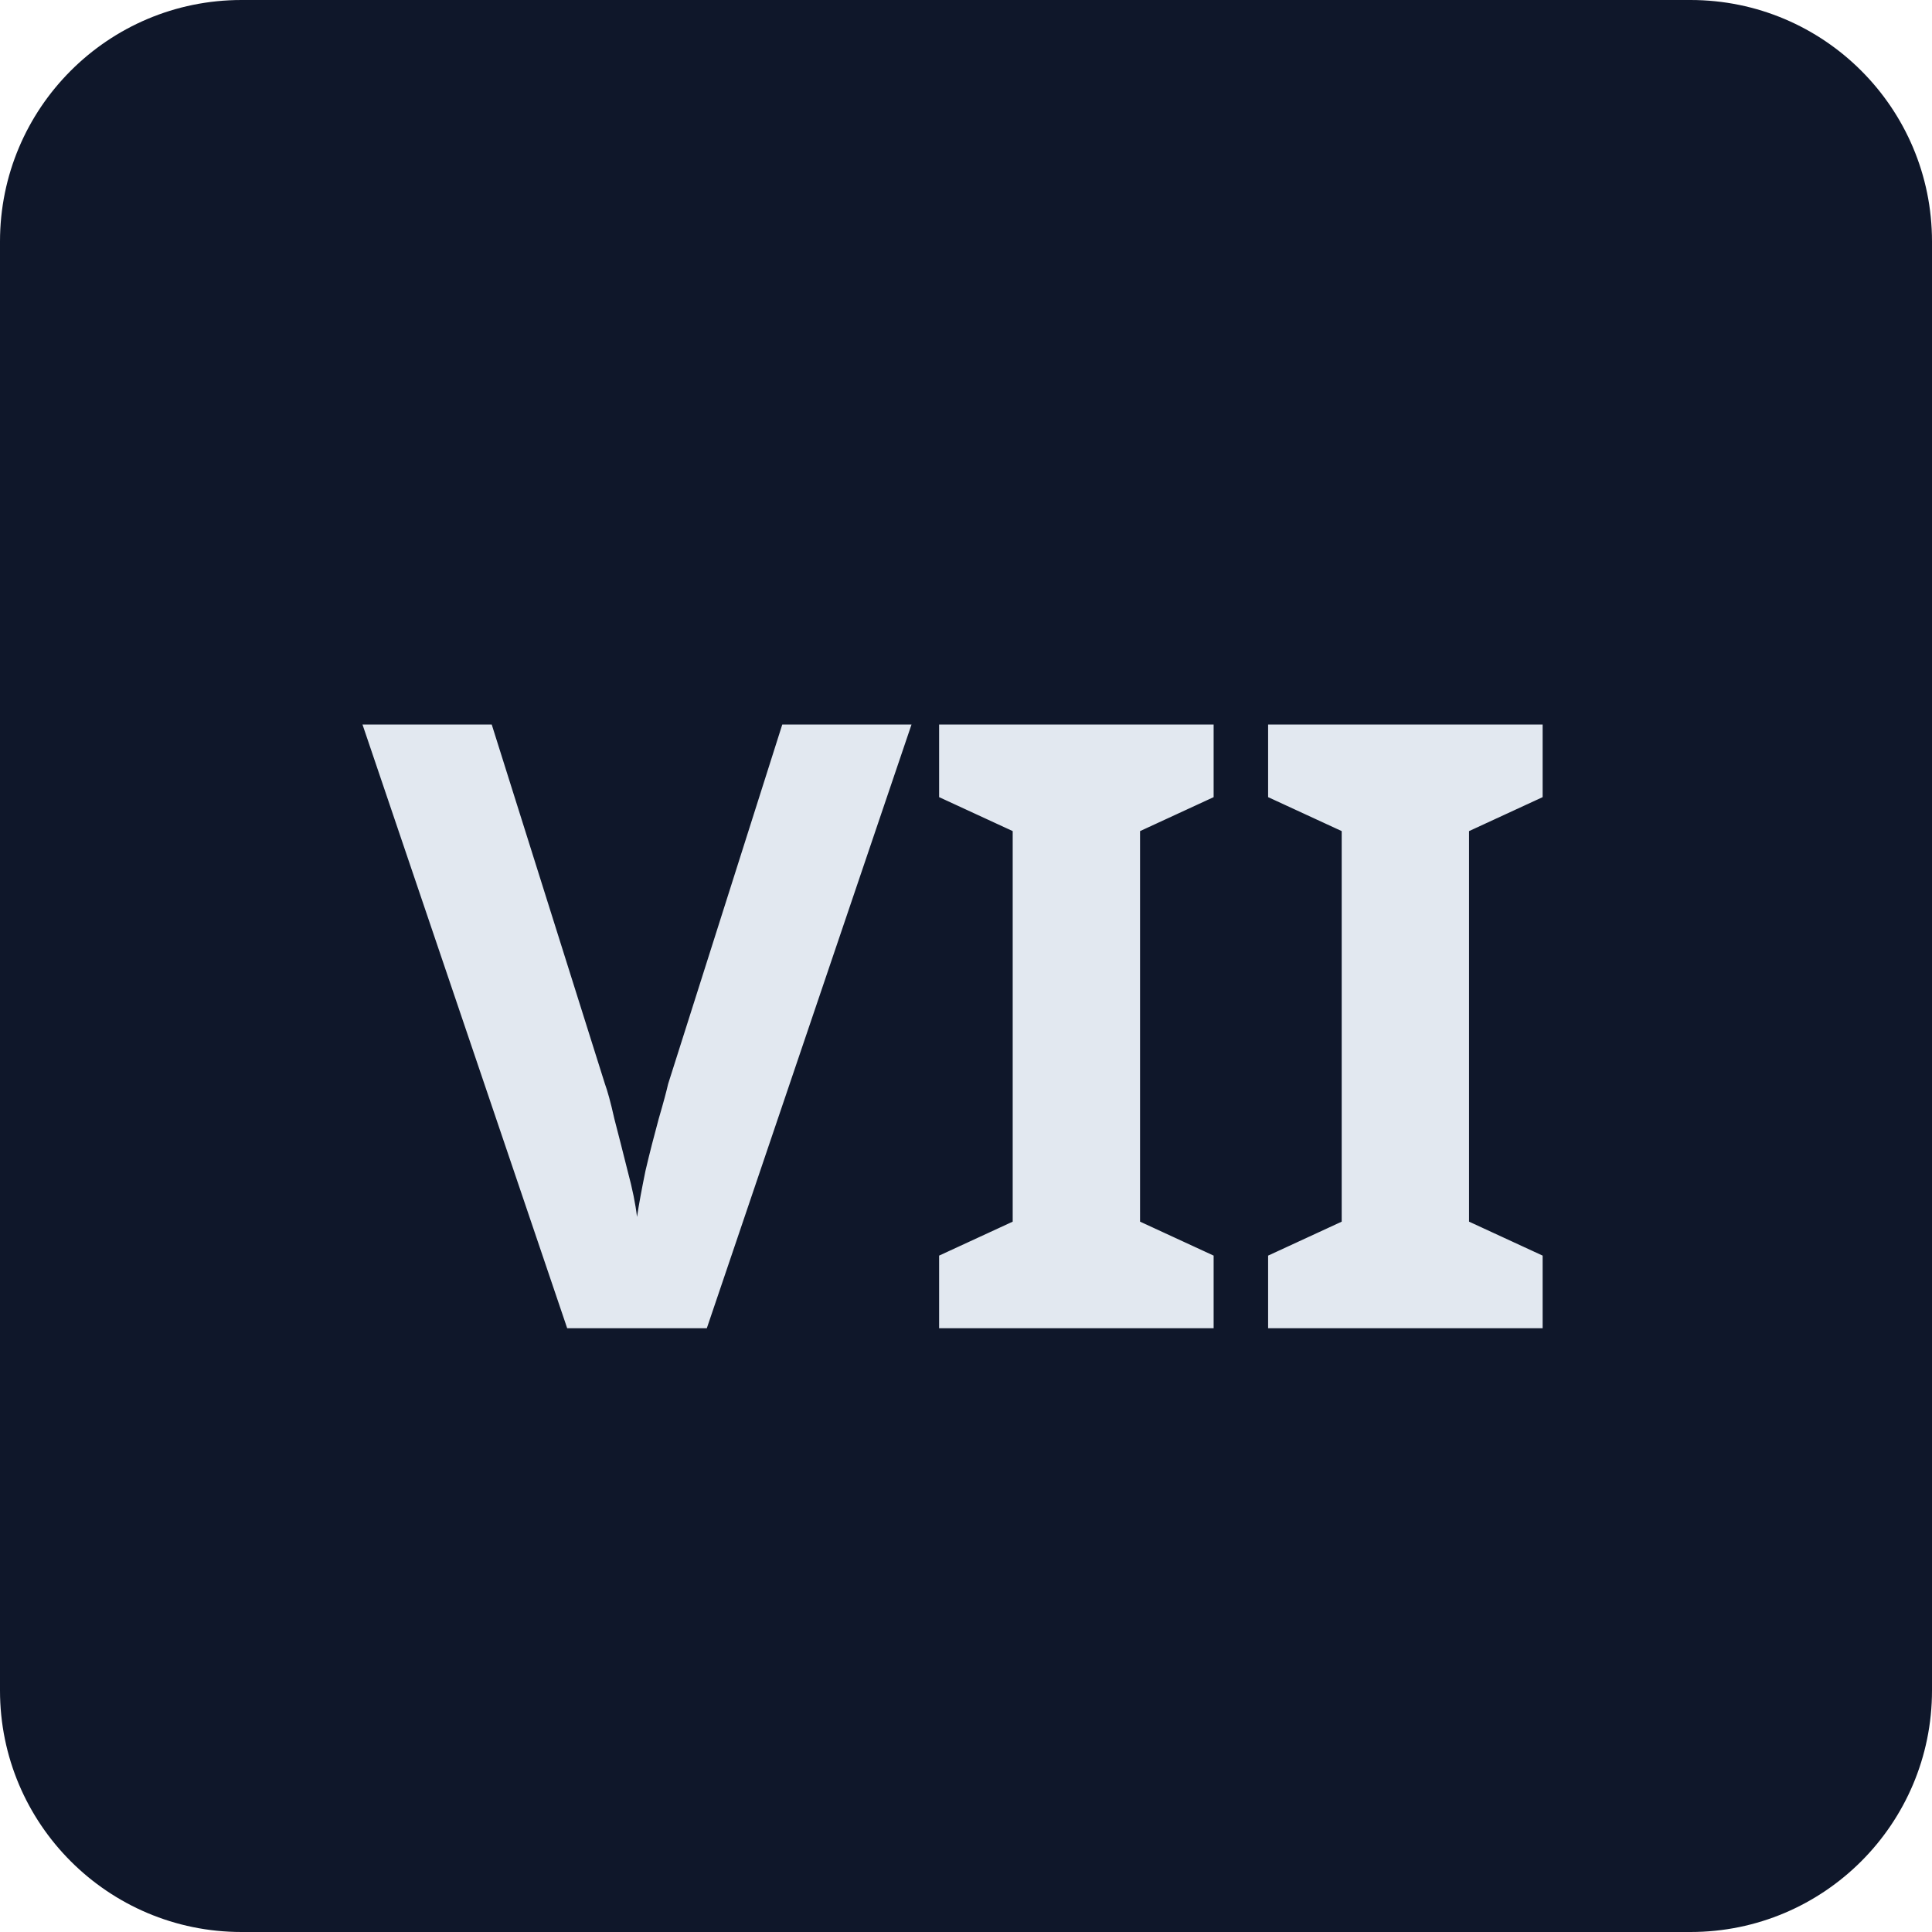
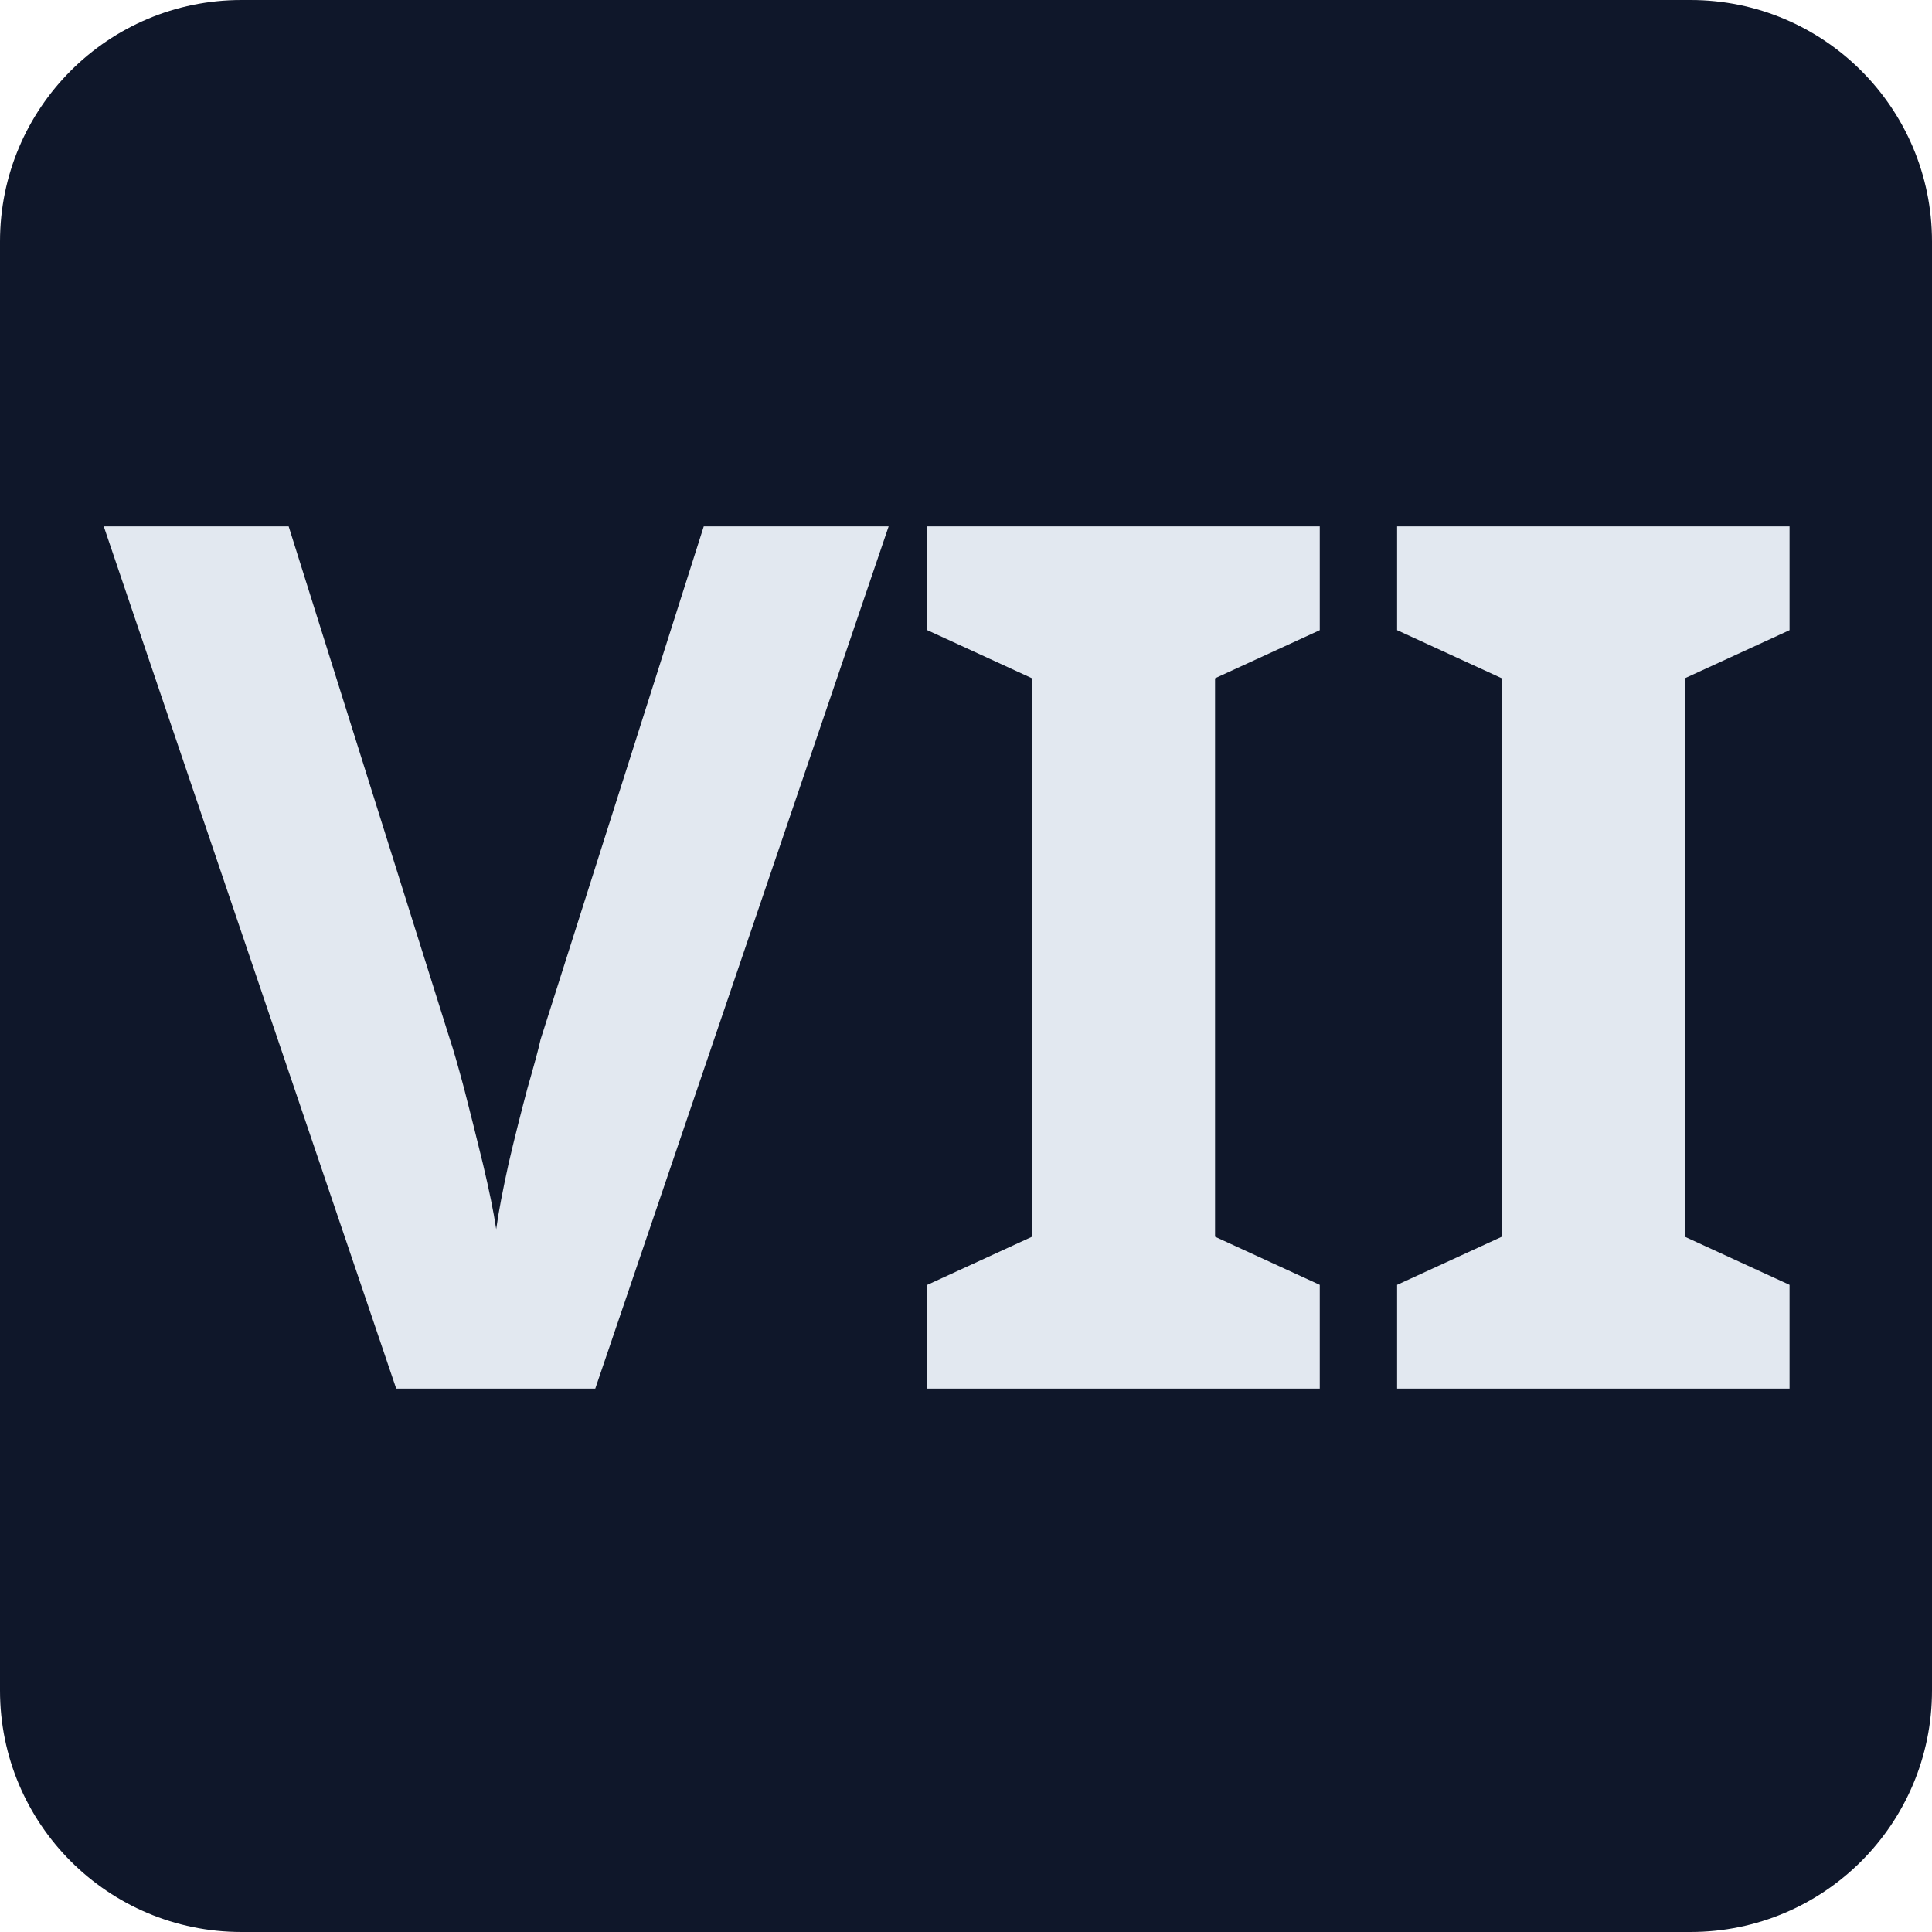
<svg xmlns="http://www.w3.org/2000/svg" viewBox="0 0 32 32">
  <rect width="32" height="32" rx="4" fill="#0f172a" />
-   <text x="16" y="22" text-anchor="middle" font-family="system-ui, sans-serif" font-size="14" font-weight="700" fill="#e2e8f0">VII</text>
+   <text x="16" y="23" text-anchor="middle" font-family="system-ui, sans-serif" font-size="20" font-weight="700" fill="#e2e8f0">VII</text>
</svg>
